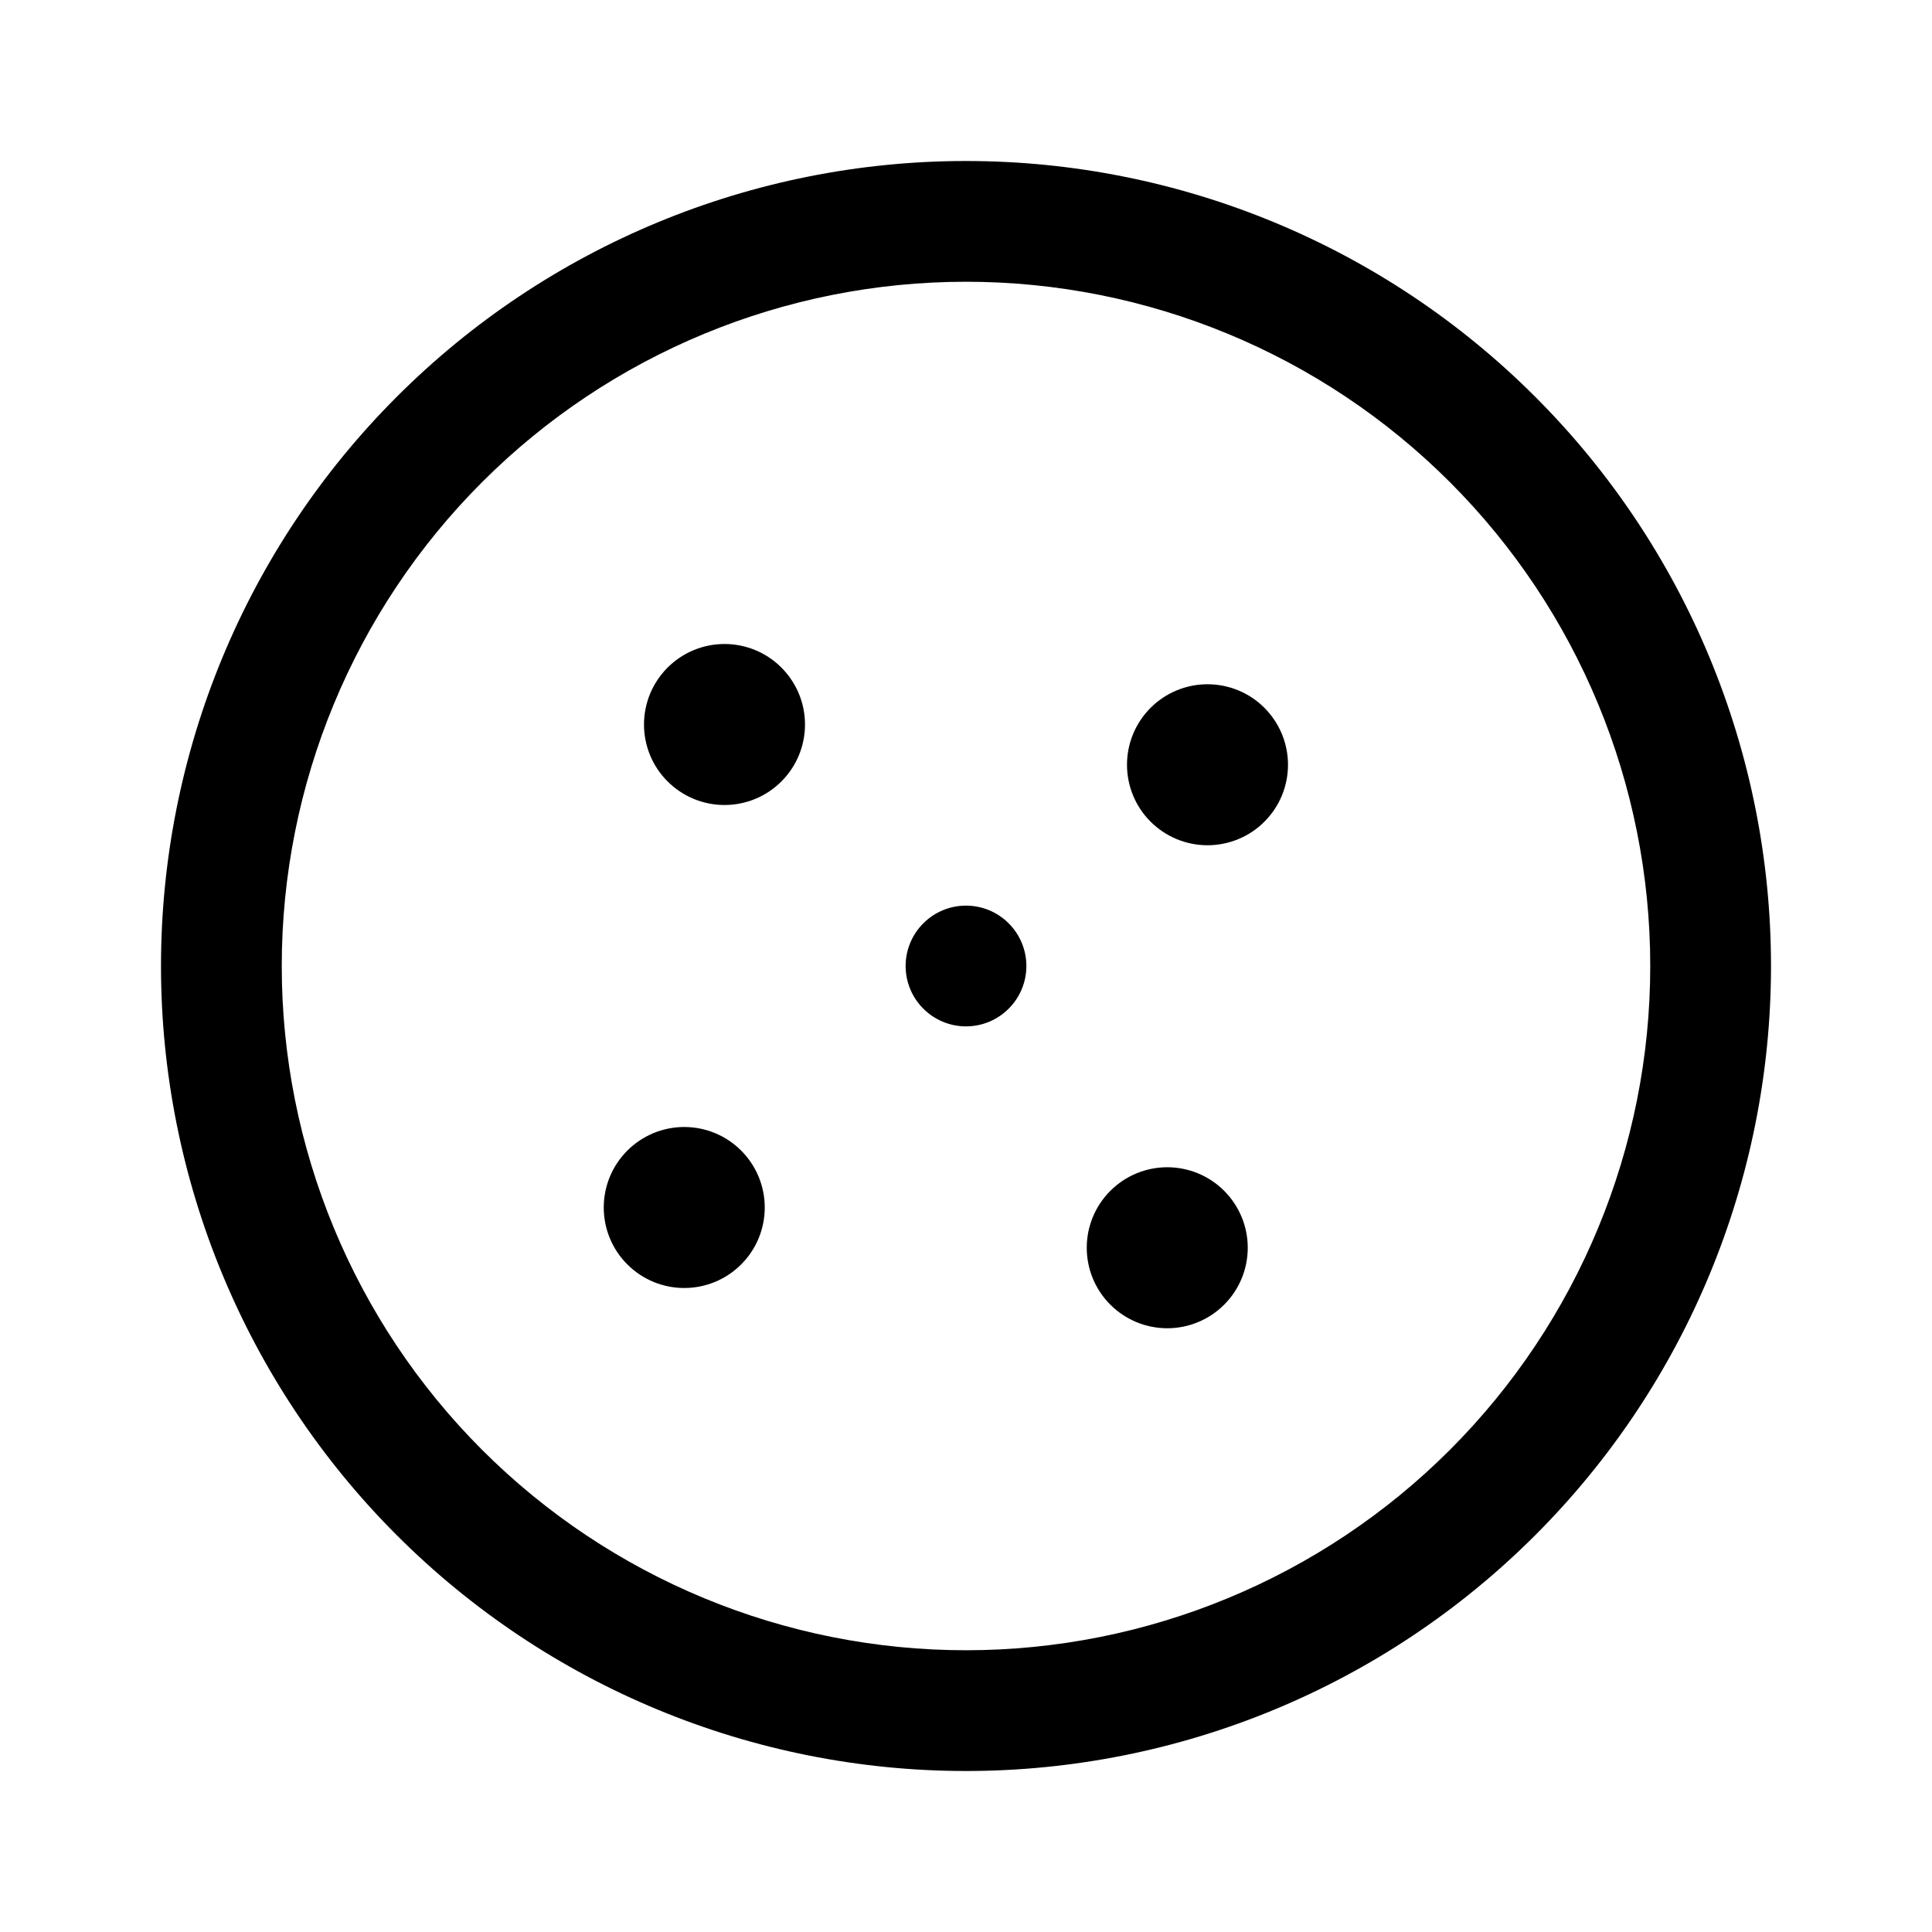
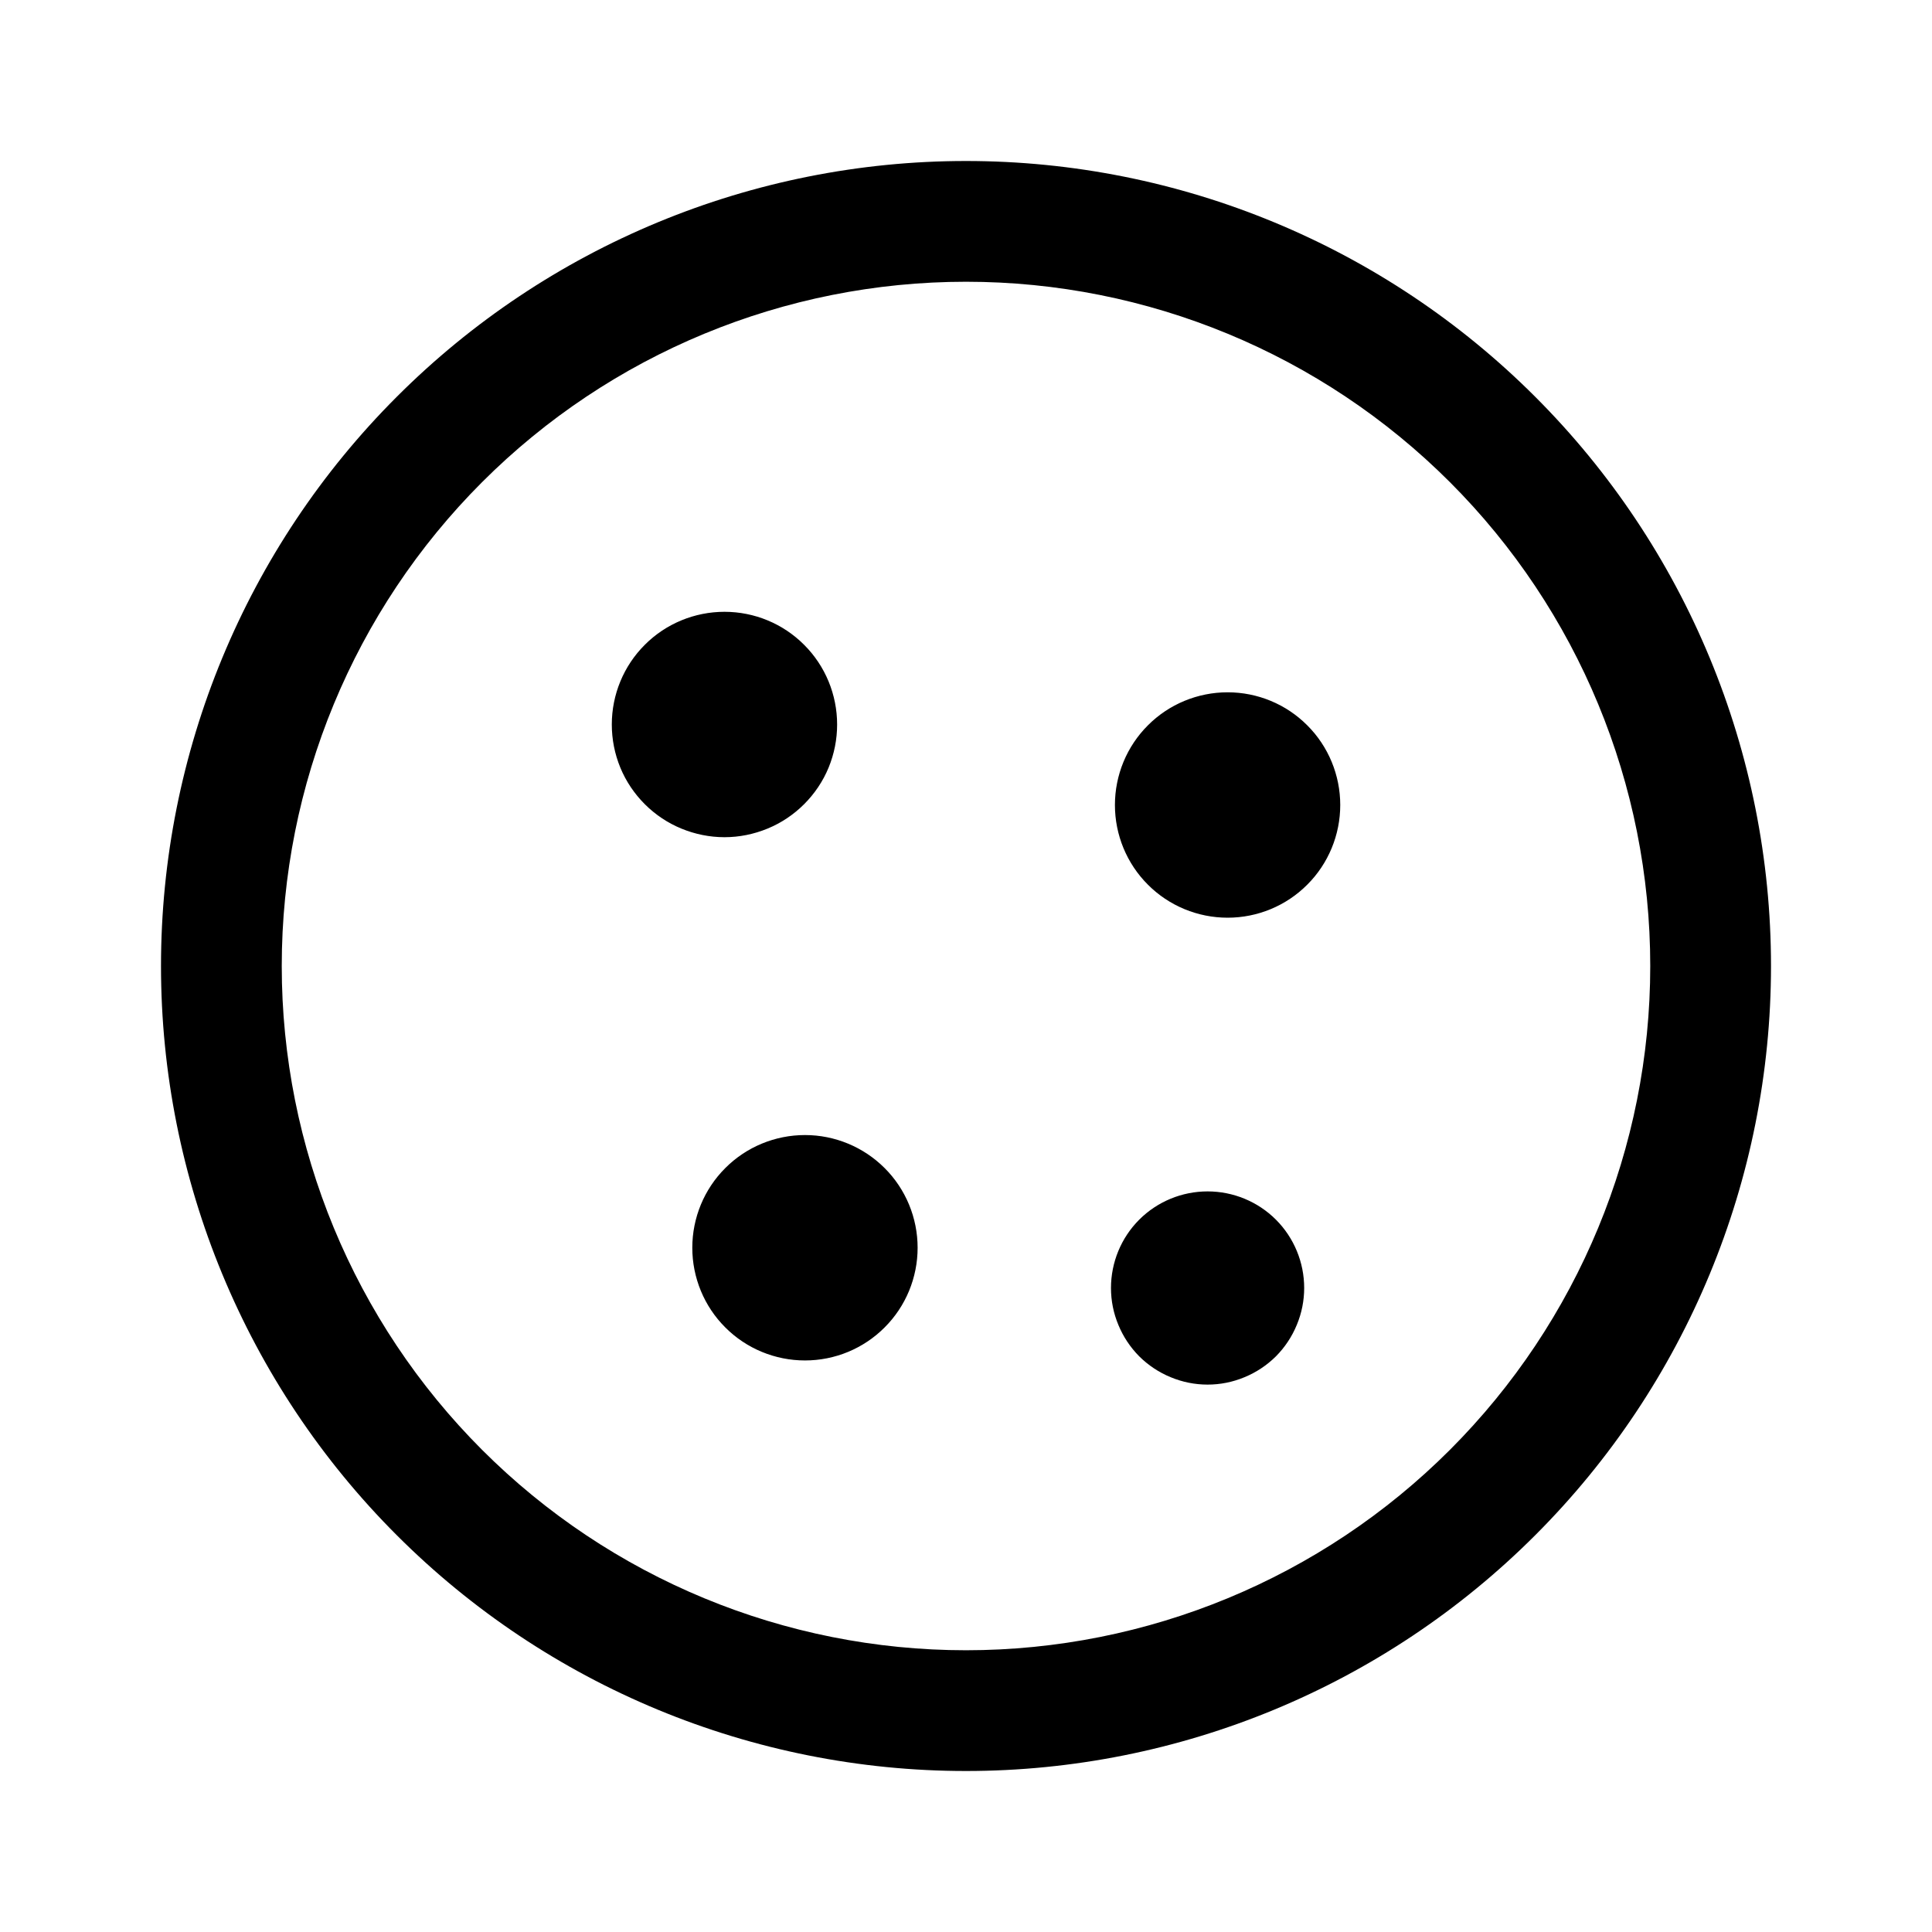
<svg xmlns="http://www.w3.org/2000/svg" width="24" height="24" viewBox="0 0 24 24" fill="currentColor">
-   <path d="M14.5 14.5C14.765 14.5 15.02 14.605 15.207 14.793C15.395 14.981 15.5 15.235 15.5 15.5C15.5 15.765 15.395 16.02 15.207 16.207C15.02 16.395 14.765 16.5 14.5 16.5C14.235 16.5 13.981 16.395 13.793 16.207C13.605 16.02 13.5 15.765 13.5 15.5C13.5 15.235 13.605 14.981 13.793 14.793C13.981 14.605 14.235 14.5 14.5 14.5ZM8.5 14C8.765 14 9.02 14.105 9.207 14.293C9.395 14.481 9.5 14.735 9.5 15C9.5 15.265 9.395 15.52 9.207 15.707C9.02 15.895 8.765 16 8.5 16C8.235 16 7.981 15.895 7.793 15.707C7.605 15.52 7.5 15.265 7.5 15C7.5 14.735 7.605 14.481 7.793 14.293C7.981 14.105 8.235 14 8.5 14ZM12 11.25C12.199 11.25 12.39 11.329 12.53 11.47C12.671 11.61 12.75 11.801 12.75 12C12.75 12.199 12.671 12.39 12.53 12.53C12.39 12.671 12.199 12.75 12 12.75C11.801 12.75 11.61 12.671 11.47 12.53C11.329 12.39 11.25 12.199 11.25 12C11.25 11.801 11.329 11.61 11.47 11.47C11.61 11.329 11.801 11.25 12 11.25ZM15 8.5C15.265 8.5 15.52 8.605 15.707 8.793C15.895 8.981 16 9.235 16 9.5C16 9.765 15.895 10.02 15.707 10.207C15.52 10.395 15.265 10.5 15 10.5C14.735 10.5 14.481 10.395 14.293 10.207C14.105 10.02 14 9.765 14 9.5C14 9.235 14.105 8.981 14.293 8.793C14.481 8.605 14.735 8.5 15 8.5ZM9 8C9.265 8 9.52 8.105 9.707 8.293C9.895 8.481 10 8.735 10 9C10 9.265 9.895 9.52 9.707 9.707C9.52 9.895 9.265 10 9 10C8.735 10 8.481 9.895 8.293 9.707C8.105 9.52 8 9.265 8 9C8 8.735 8.105 8.481 8.293 8.293C8.481 8.105 8.735 8 9 8ZM12 2C14.652 2 17.196 3.053 19.071 4.929C20.947 6.804 22 9.348 22 12C22 14.652 20.947 17.196 19.071 19.071C17.196 20.947 14.652 22 12 22C9.348 22 6.804 20.947 4.929 19.071C3.053 17.196 2 14.652 2 12C2 9.348 3.053 6.804 4.929 4.929C6.804 3.053 9.348 2 12 2ZM12 3.5C9.746 3.5 7.583 4.395 5.989 5.989C4.395 7.583 3.5 9.746 3.5 12C3.5 14.254 4.395 16.417 5.989 18.011C7.583 19.605 9.746 20.5 12 20.5C14.254 20.5 16.417 19.605 18.011 18.011C19.605 16.417 20.5 14.254 20.5 12C20.5 9.746 19.605 7.583 18.011 5.989C16.417 4.395 14.254 3.5 12 3.5Z" />
+   <path d="M15.001 14.8C15.319 14.8 15.625 14.926 15.85 15.151C16.075 15.376 16.201 15.682 16.201 16C16.201 16.157 16.17 16.313 16.109 16.459C16.049 16.605 15.961 16.737 15.85 16.849C15.738 16.96 15.606 17.048 15.46 17.108C15.314 17.169 15.159 17.2 15.001 17.2C14.844 17.2 14.688 17.169 14.542 17.108C14.396 17.048 14.264 16.96 14.152 16.849C14.041 16.737 13.953 16.605 13.893 16.459C13.832 16.313 13.801 16.158 13.801 16C13.801 15.682 13.927 15.376 14.152 15.151C14.377 14.926 14.683 14.8 15.001 14.8ZM10 14.1C10.371 14.1 10.727 14.248 10.989 14.51C11.252 14.772 11.399 15.129 11.399 15.5C11.399 15.871 11.252 16.228 10.989 16.49C10.727 16.753 10.371 16.9 10 16.9C9.629 16.9 9.272 16.753 9.01 16.49C8.747 16.228 8.6 15.871 8.6 15.5C8.6 15.129 8.747 14.772 9.01 14.51C9.272 14.247 9.629 14.1 10 14.1ZM15.25 8.6C15.621 8.6 15.977 8.747 16.239 9.01C16.502 9.272 16.649 9.629 16.649 10C16.649 10.371 16.502 10.728 16.239 10.99C15.977 11.253 15.621 11.4 15.25 11.4C14.879 11.4 14.522 11.253 14.26 10.99C13.997 10.728 13.85 10.371 13.85 10C13.85 9.629 13.997 9.272 14.26 9.01C14.522 8.747 14.879 8.6 15.25 8.6ZM9 7.6C9.371 7.6 9.727 7.747 9.989 8.01C10.252 8.272 10.399 8.629 10.399 9C10.399 9.184 10.363 9.366 10.293 9.536C10.223 9.706 10.119 9.86 9.989 9.99C9.859 10.12 9.705 10.223 9.535 10.293C9.365 10.363 9.184 10.4 9 10.4C8.816 10.4 8.634 10.363 8.464 10.293C8.294 10.223 8.14 10.12 8.01 9.99C7.88 9.86 7.776 9.706 7.706 9.536C7.636 9.366 7.6 9.184 7.6 9C7.6 8.629 7.747 8.272 8.01 8.01C8.272 7.747 8.629 7.6 9 7.6ZM12 2C14.652 2 17.196 3.053 19.071 4.929C20.947 6.804 22 9.348 22 12C22 14.652 20.947 17.196 19.071 19.071C17.196 20.947 14.652 22 12 22C9.348 22 6.804 20.947 4.929 19.071C3.053 17.196 2 14.652 2 12C2 9.348 3.053 6.804 4.929 4.929C6.804 3.053 9.348 2 12 2ZM12 3.5C9.746 3.5 7.583 4.395 5.989 5.989C4.395 7.583 3.5 9.746 3.5 12C3.5 14.254 4.395 16.417 5.989 18.011C7.583 19.605 9.746 20.5 12 20.5C14.254 20.5 16.417 19.605 18.011 18.011C19.605 16.417 20.5 14.254 20.5 12C20.5 9.746 19.605 7.583 18.011 5.989C16.417 4.395 14.254 3.5 12 3.5Z" />
</svg>
